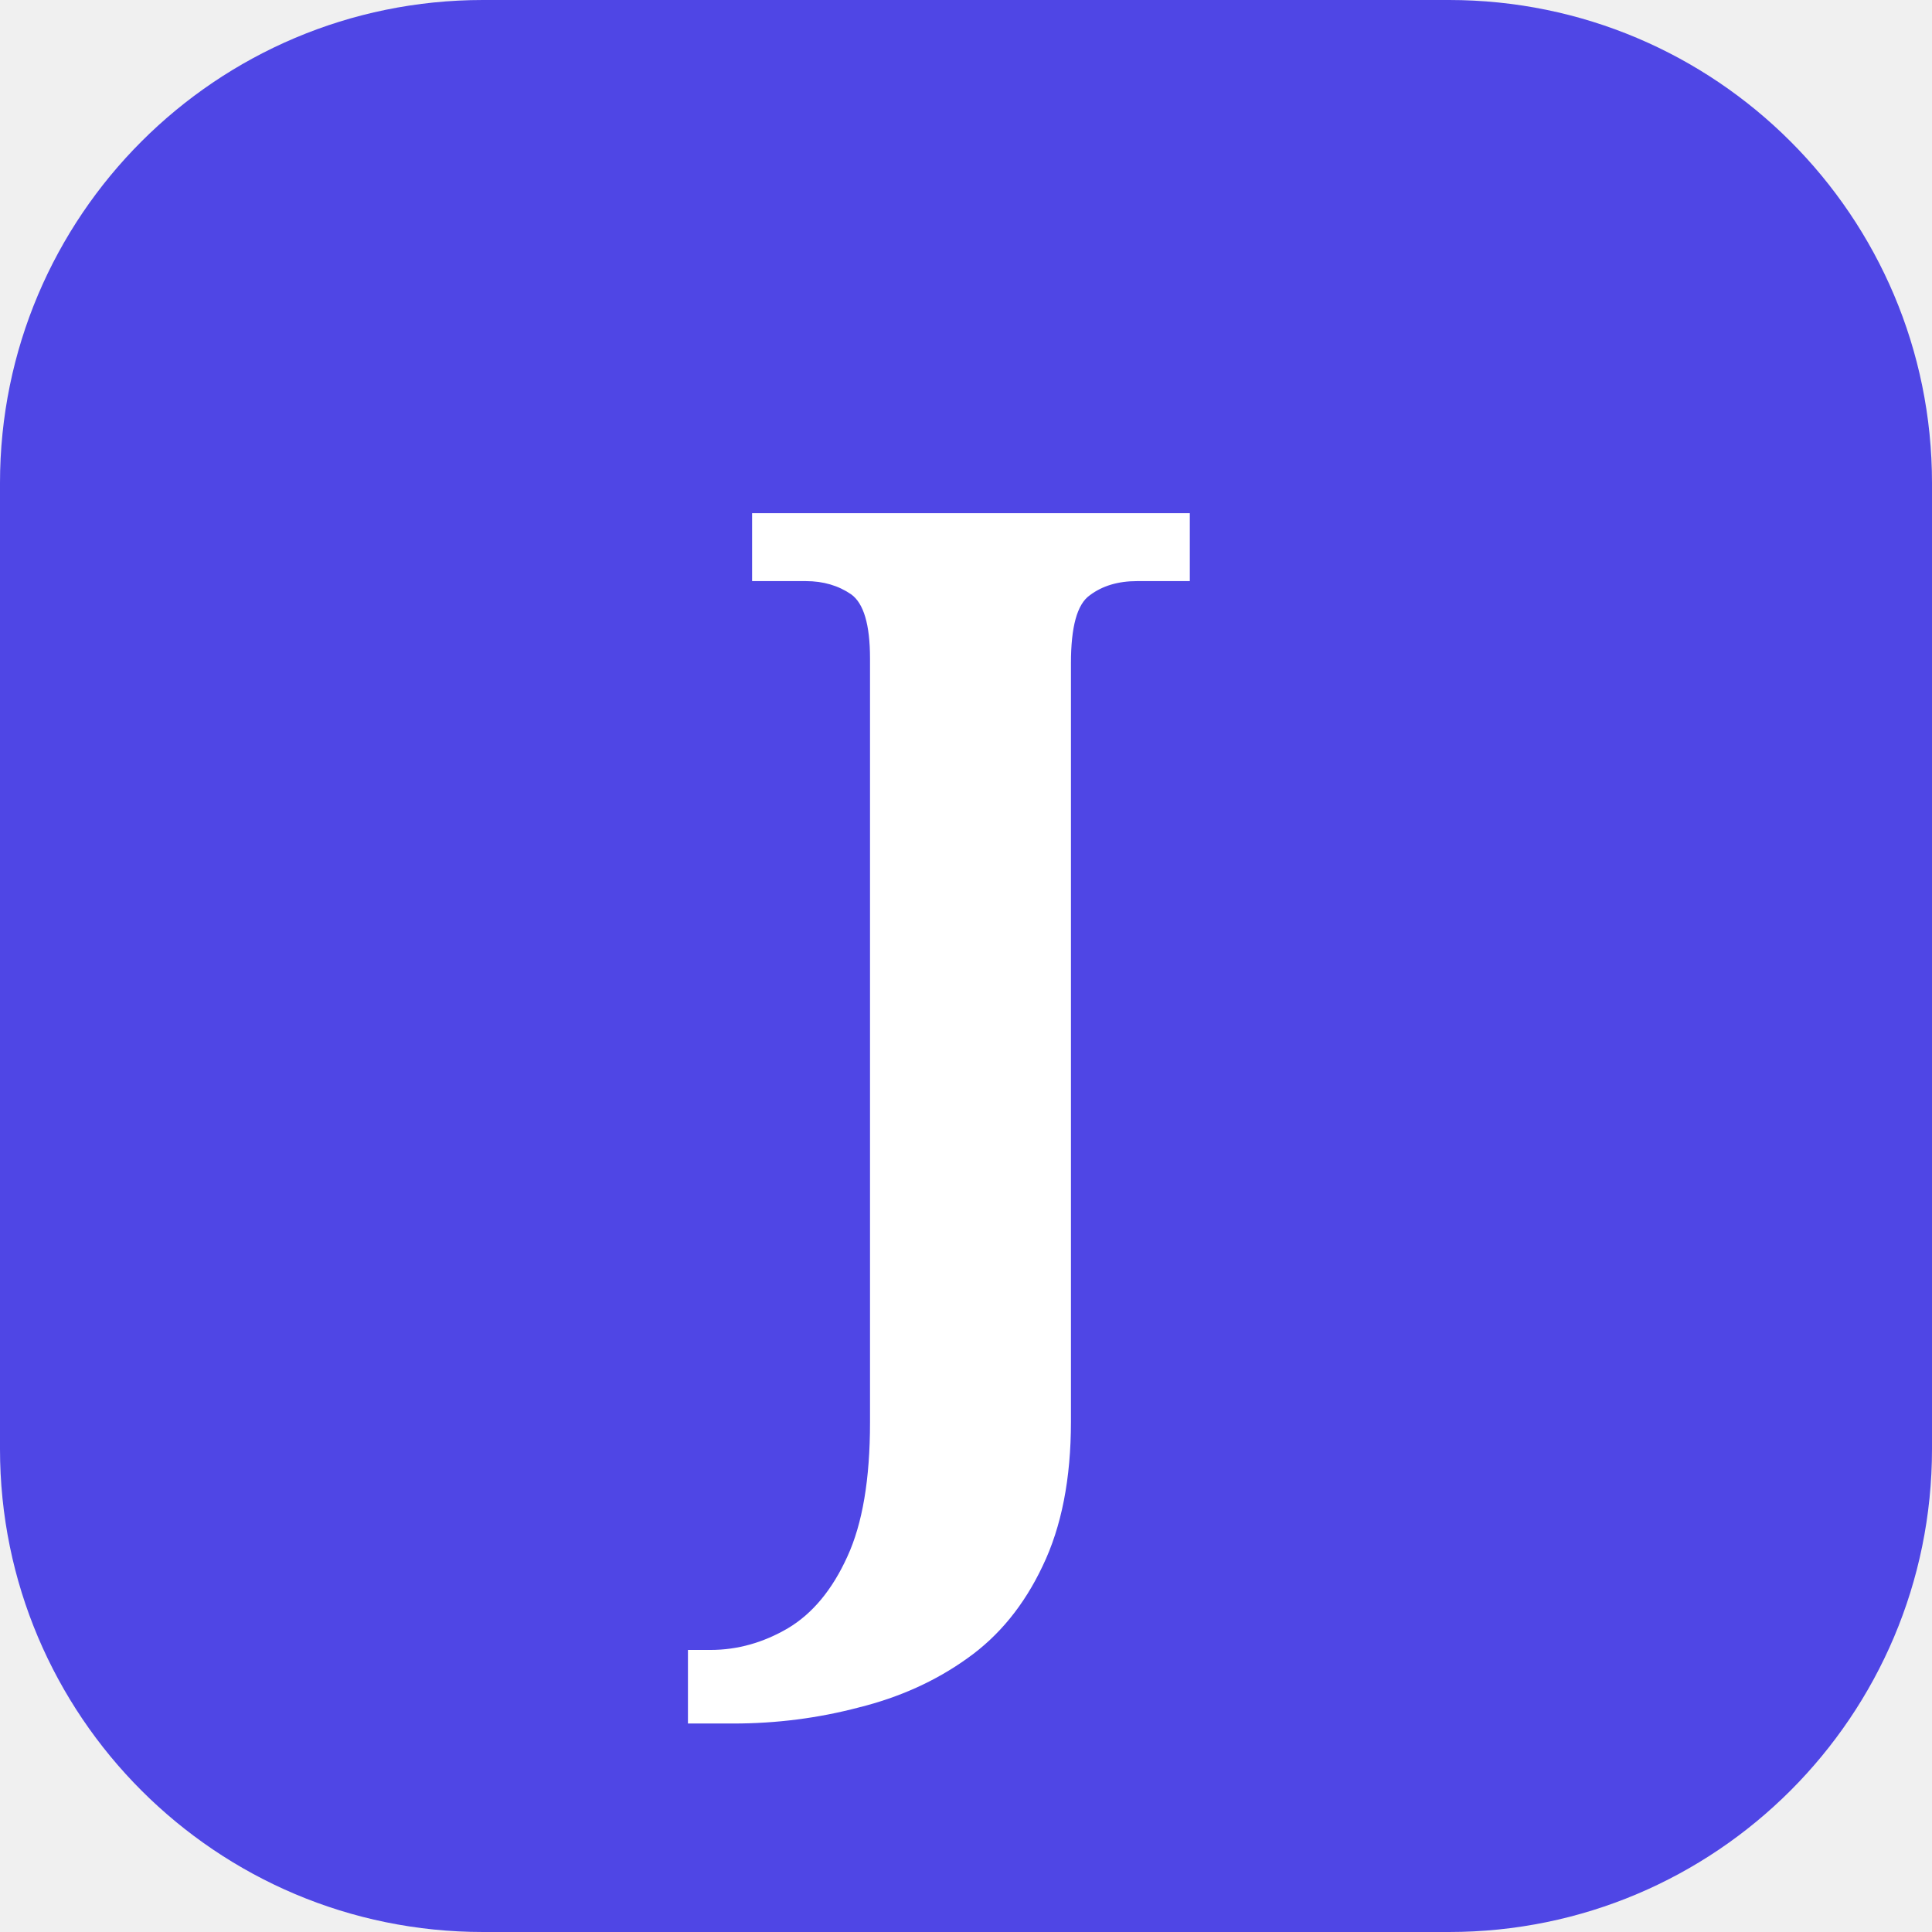
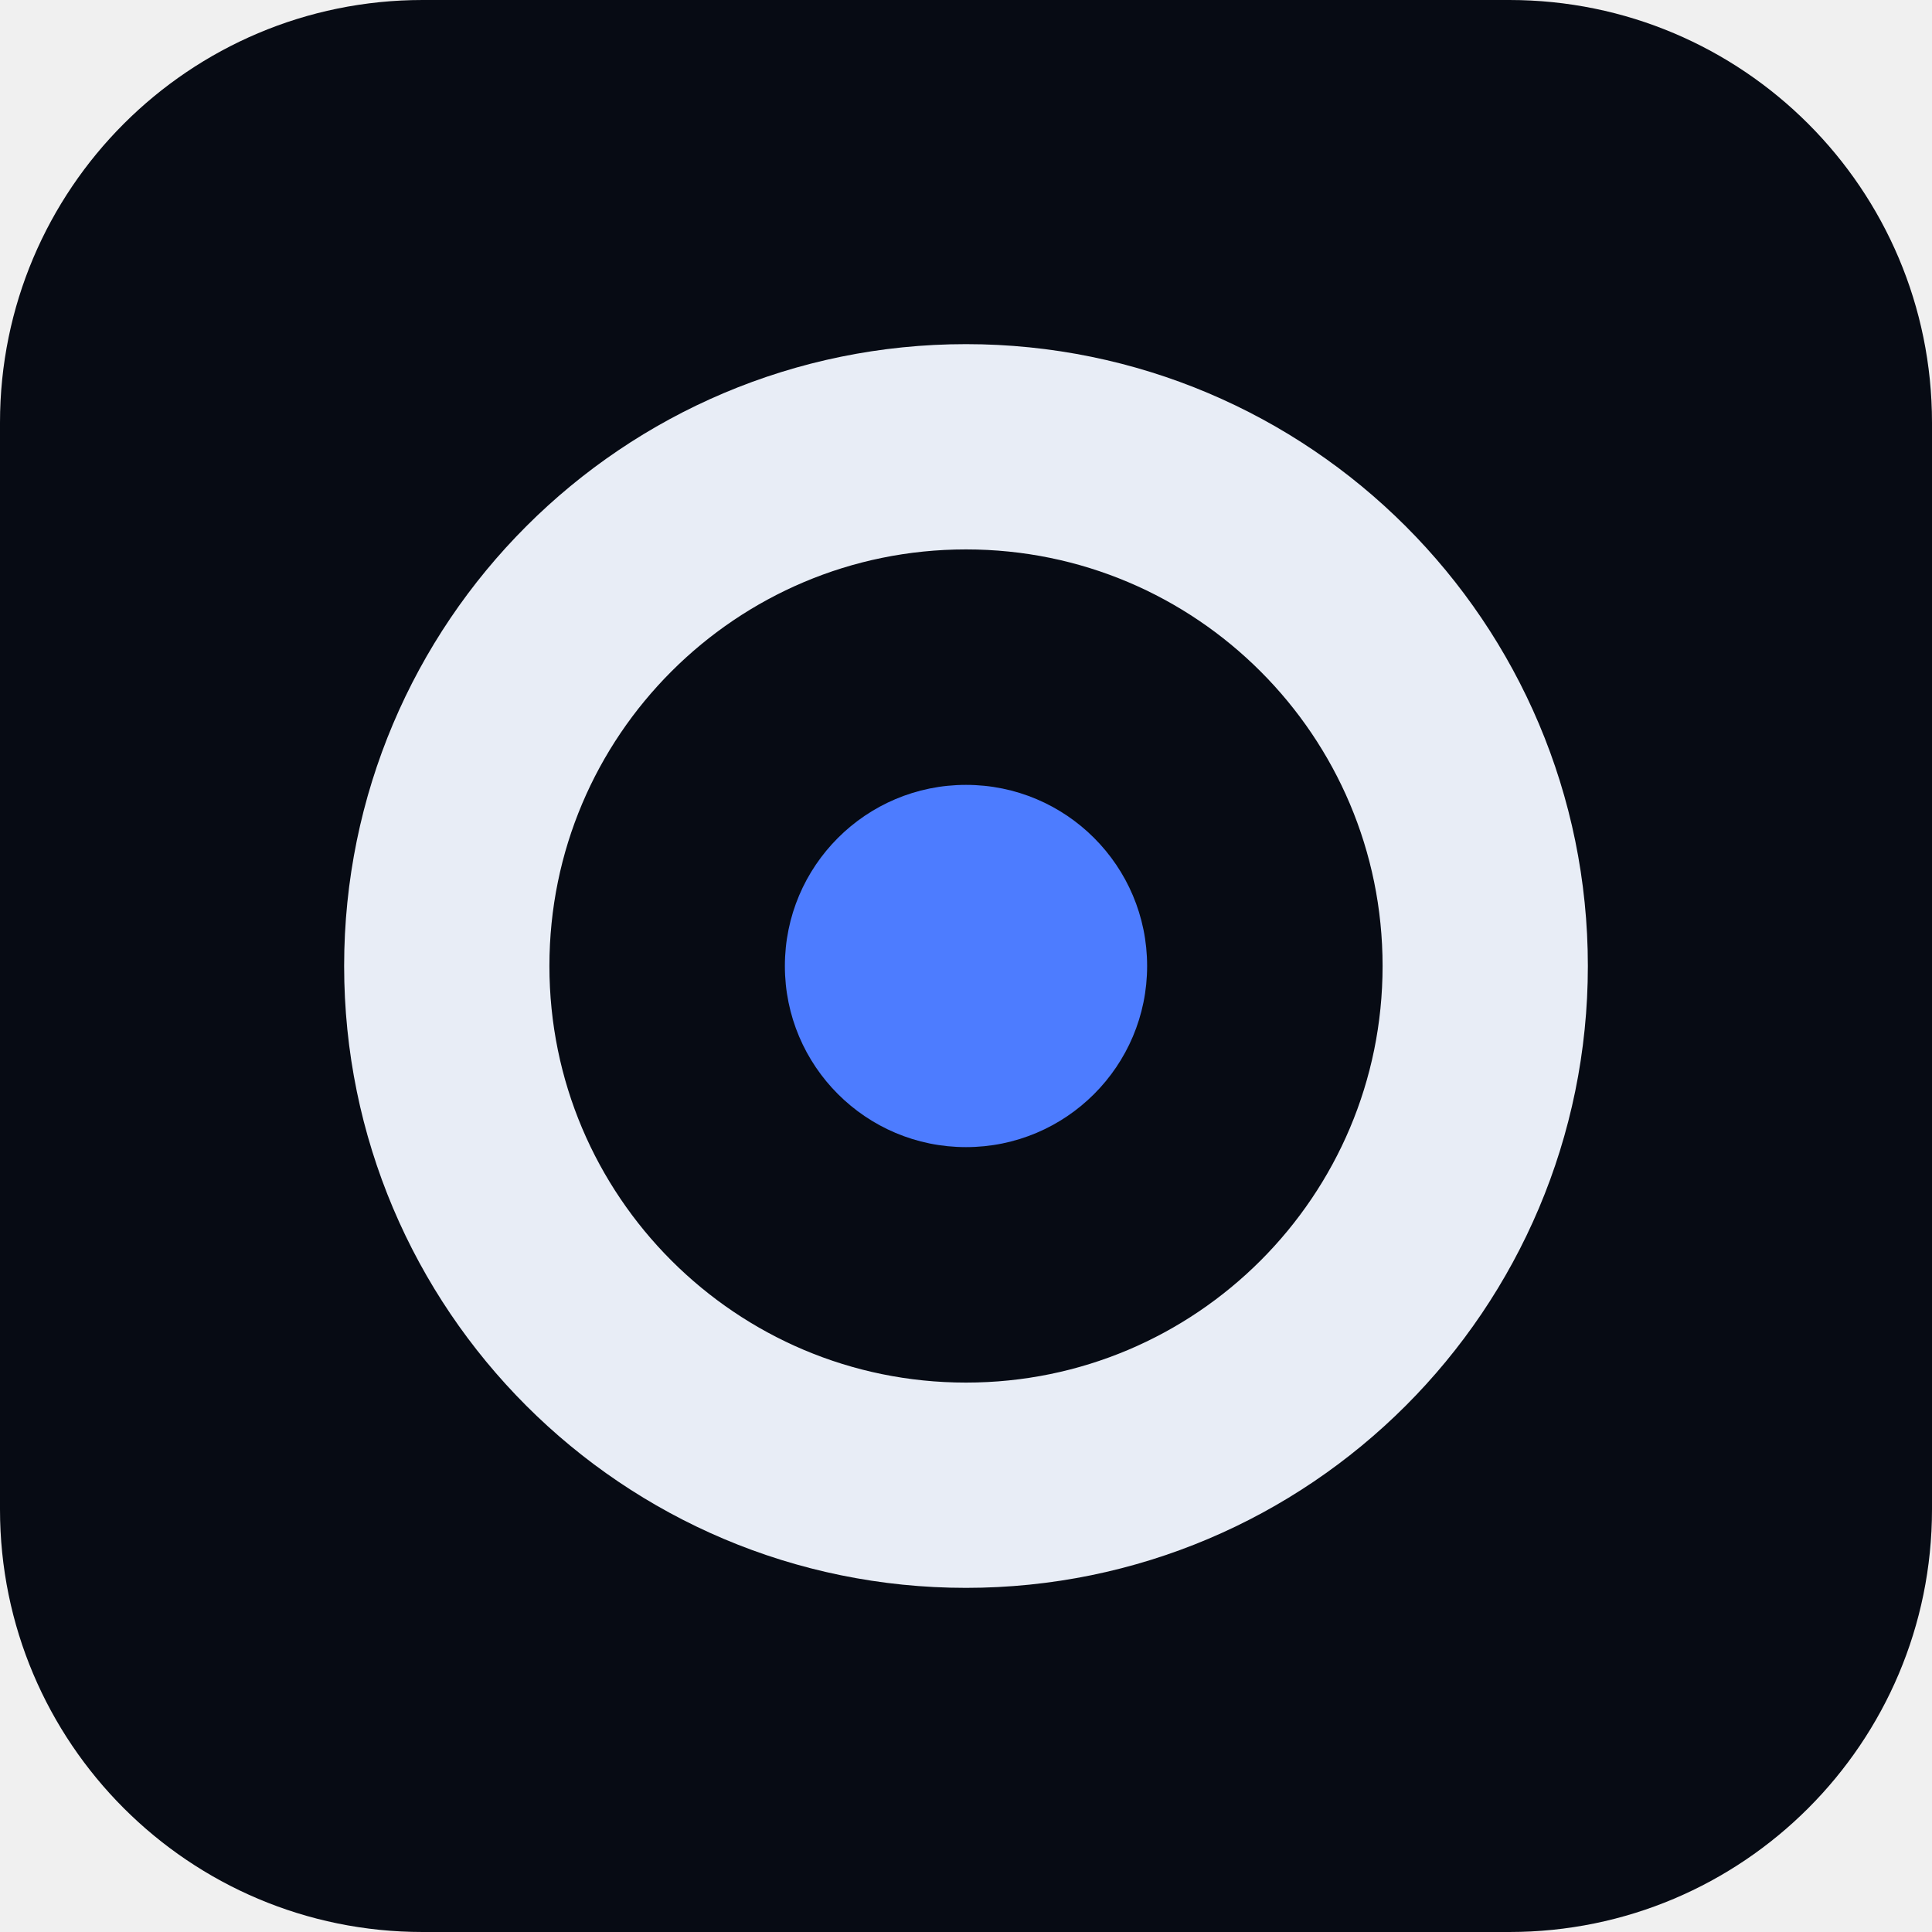
<svg xmlns="http://www.w3.org/2000/svg" viewBox="0 0 32 32">
-   <rect width="32" height="32" rx="8" fill="#4F46E5" />
-   <text x="16" y="23.5" text-anchor="middle" font-family="Georgia, 'Source Serif 4', serif" font-weight="700" font-size="21" fill="#fff">J</text>
+   <rect width="32" height="32" rx="7" fill="#070B14" />
+   <circle cx="16" cy="16" r="8.6" fill="none" stroke="#E8EDF6" stroke-width="3.4" />
+   <circle cx="16" cy="16" r="3" fill="#4D7CFF" />
</svg>
